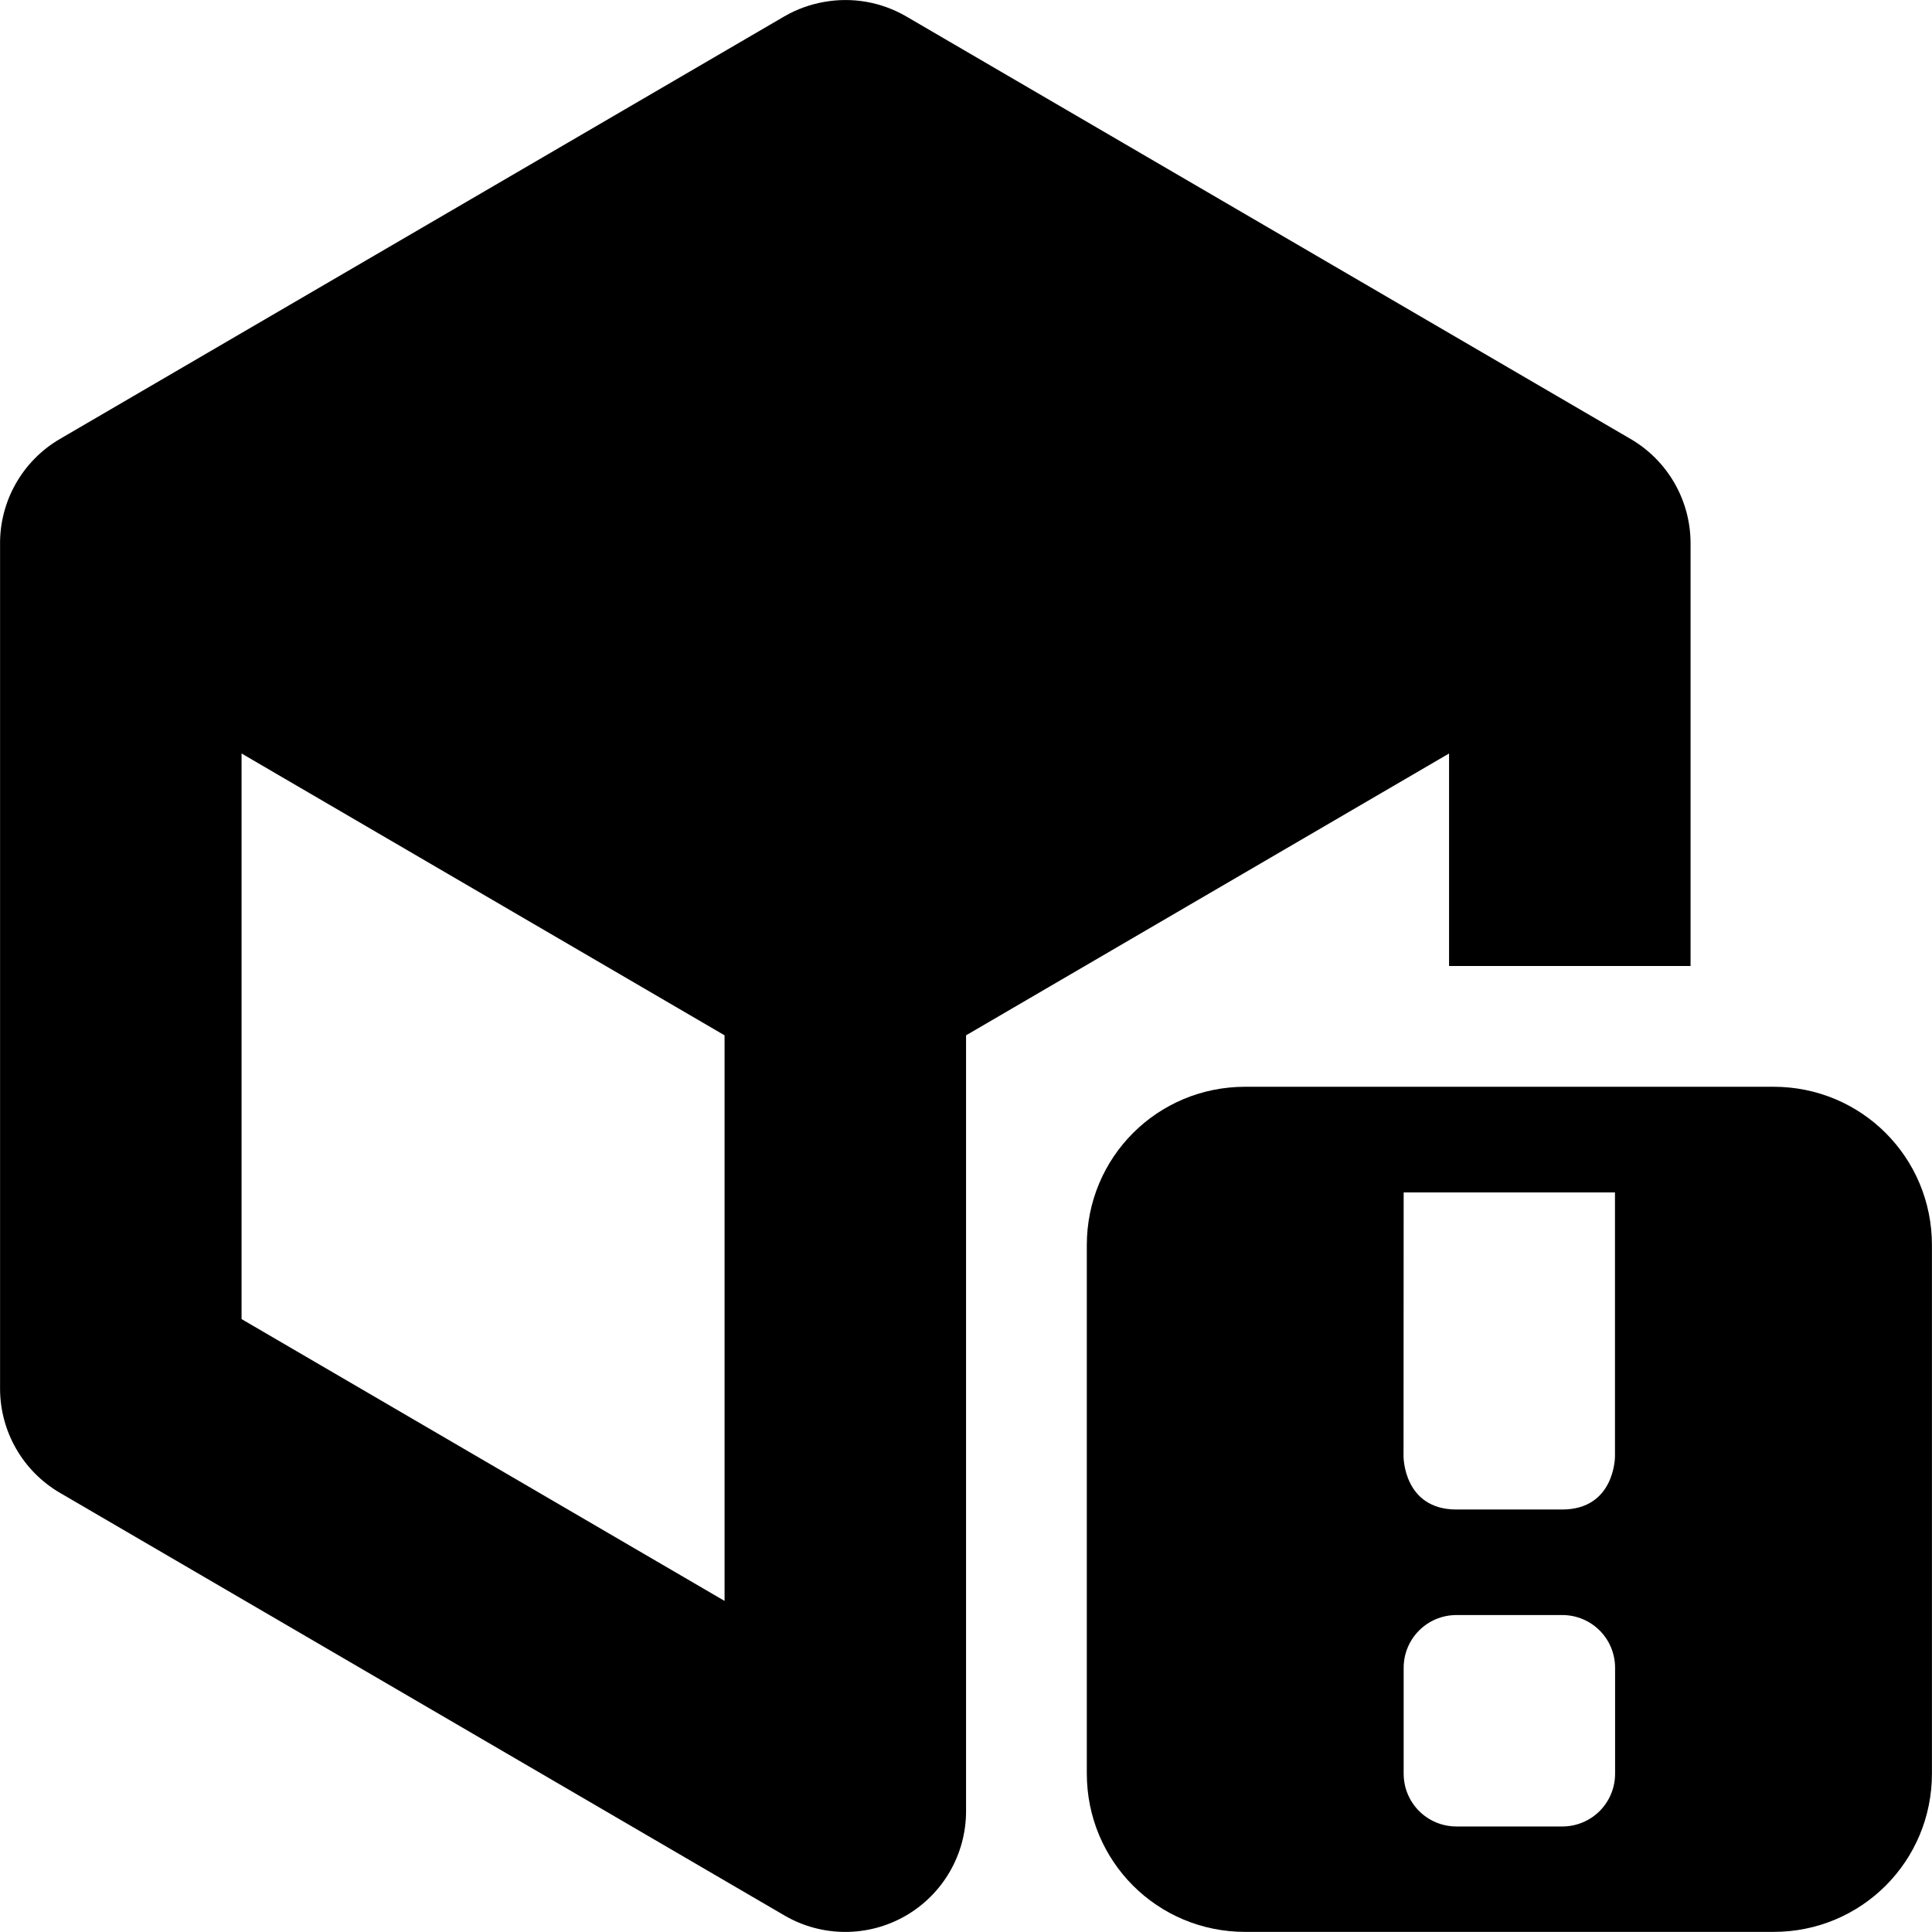
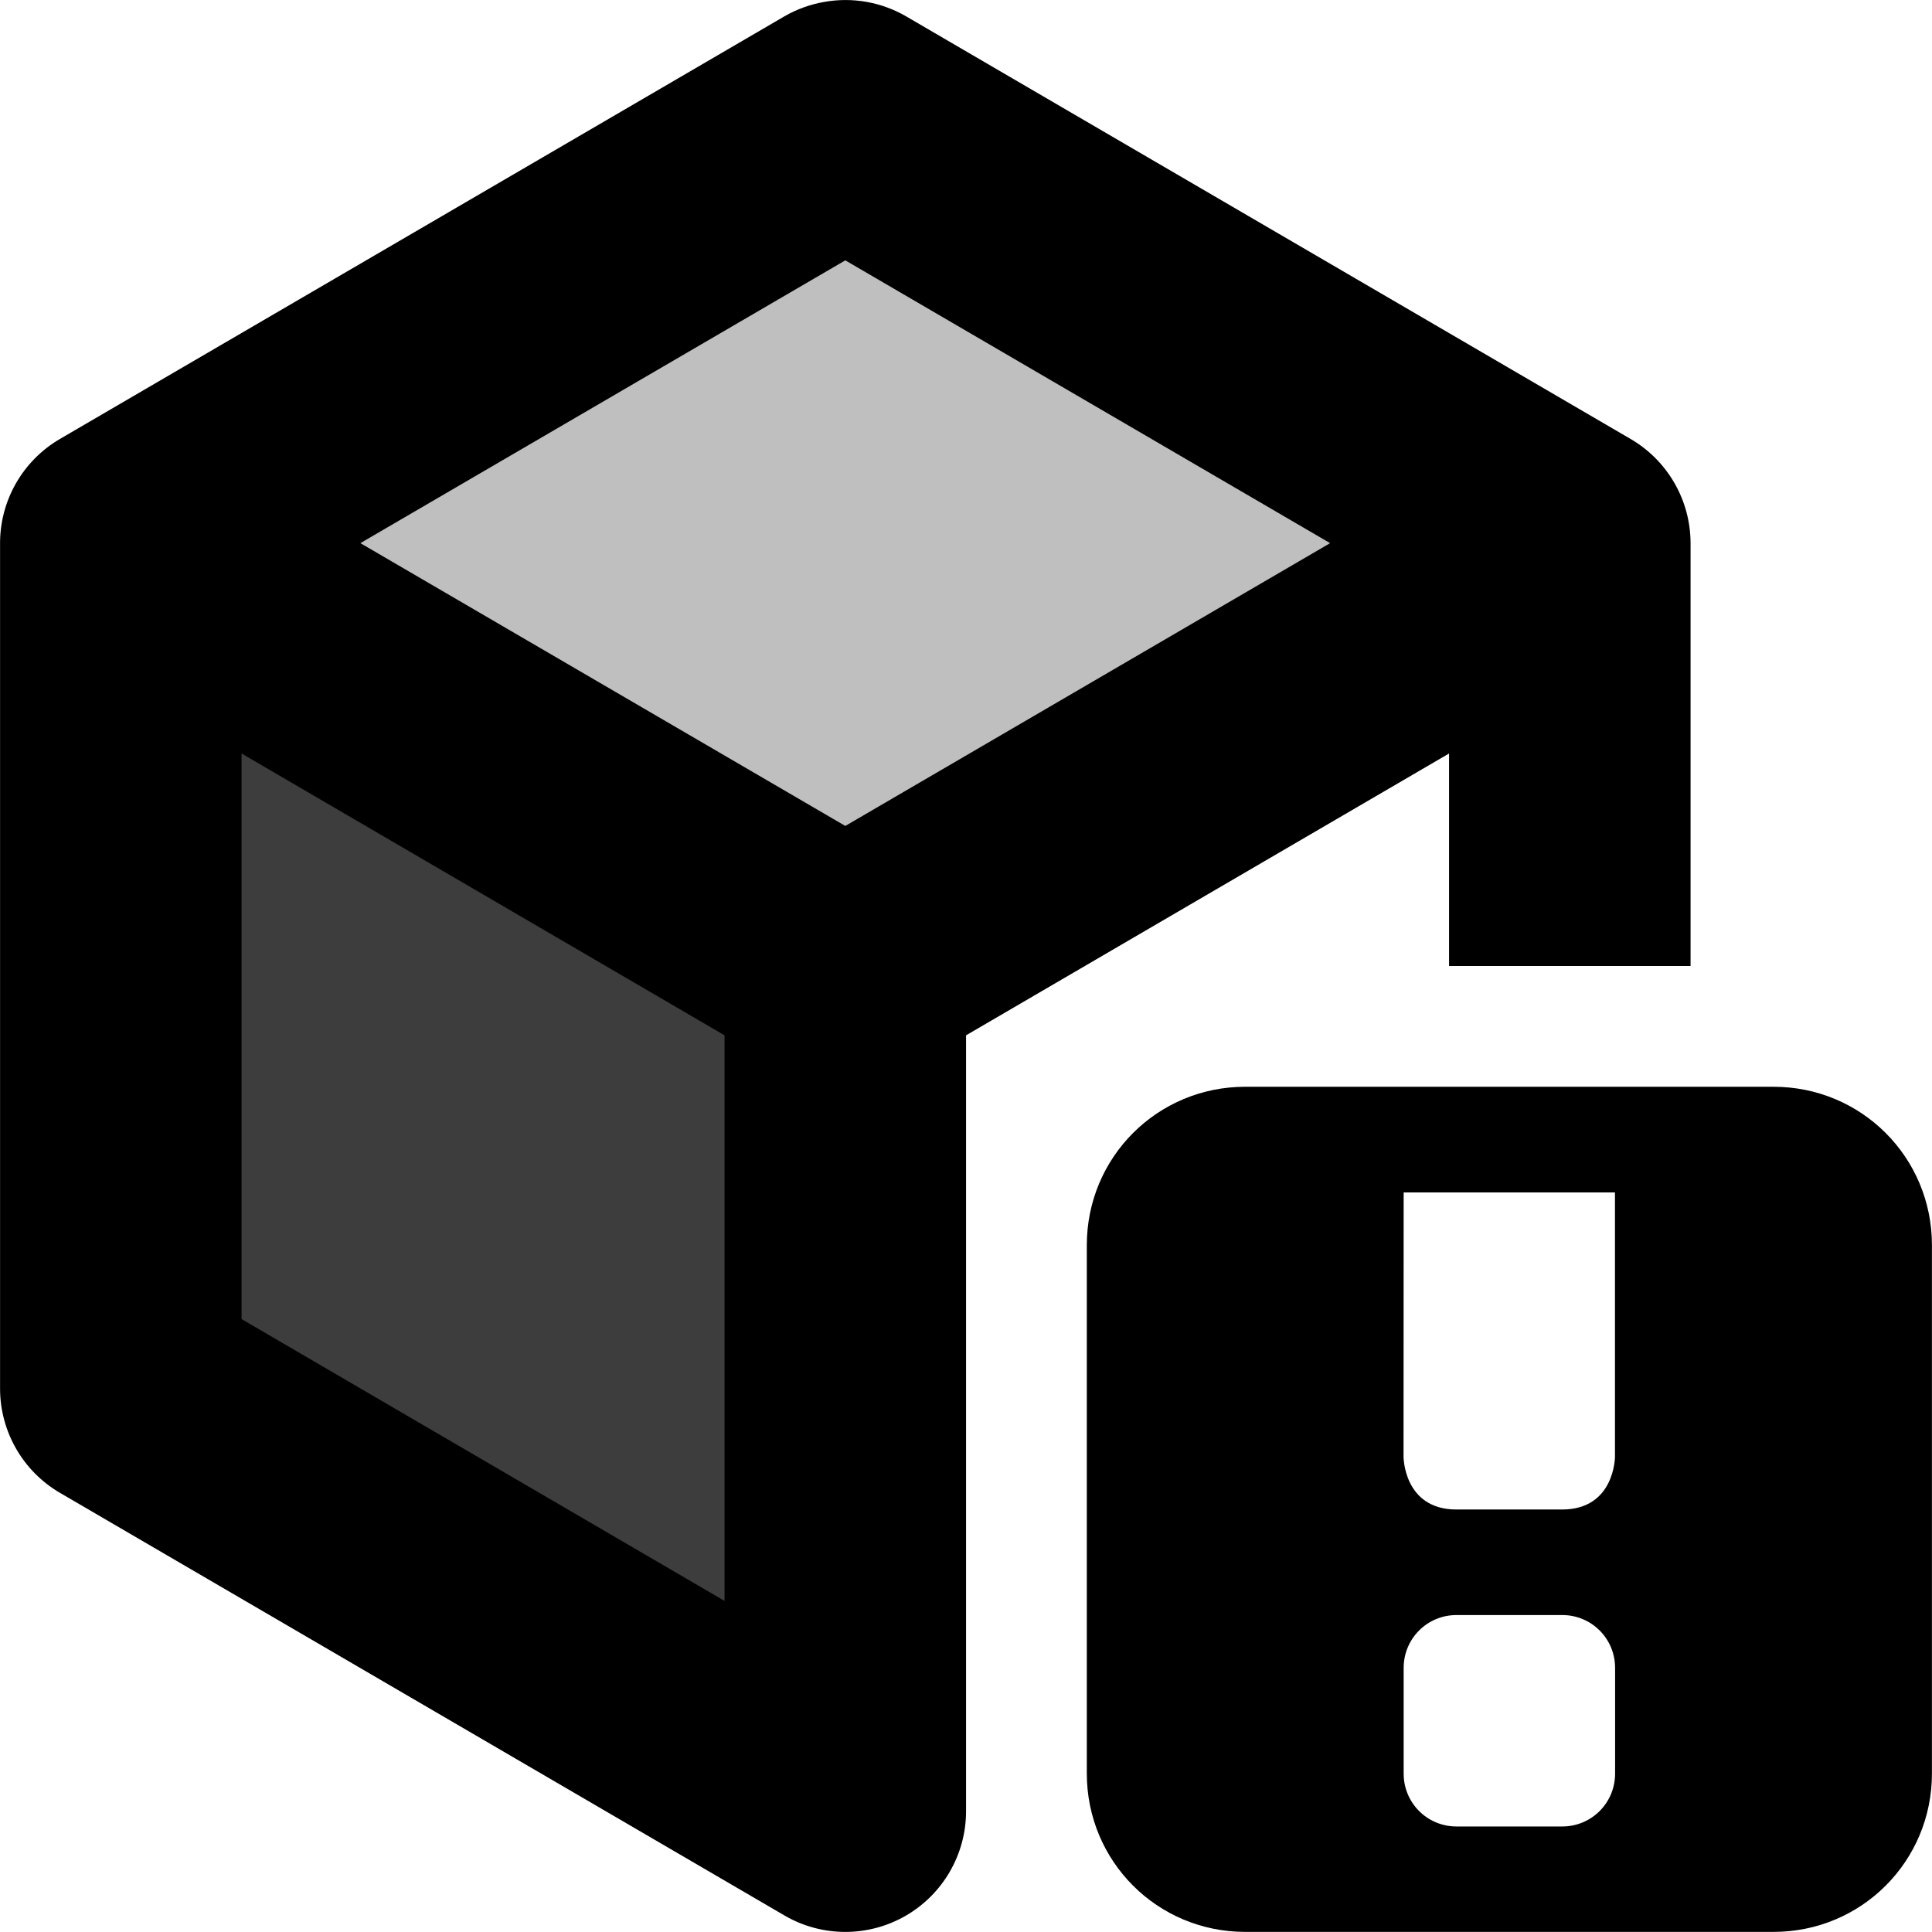
<svg xmlns="http://www.w3.org/2000/svg" height="16px" viewBox="0 0 16 16" width="16px" version="1.1" id="svg30221">
  <defs id="defs30225">
    <linearGradient id="linearGradient7212">
      <stop id="stop7214" offset="0" style="stop-color:#000000;stop-opacity:1;" />
    </linearGradient>
  </defs>
  <g id="layer9" style="display:inline" transform="translate(-443.3075,36.61809)">
    <path d="m 453.62,-27.618 c -0.728,0 -1.312,0.584 -1.312,1.312 v 4.375 c 0,0.728 0.584,1.312 1.312,1.312 h 4.375 c 0.728,0 1.312,-0.584 1.312,-1.312 v -4.375 c 0,-0.728 -0.584,-1.312 -1.312,-1.312 z m 1.312,0.875 h 1.75 v 2.188 c 0,0 0,0.438 -0.438,0.438 h -0.875 c -0.438,0 -0.438,-0.438 -0.438,-0.438 z m 0.438,3.5 h 0.875 c 0.243,0 0.438,0.195 0.438,0.438 v 0.875 c 0,0.243 -0.195,0.438 -0.438,0.438 h -0.875 c -0.243,0 -0.438,-0.195 -0.438,-0.438 v -0.875 c 0,-0.243 0.195,-0.438 0.438,-0.438 z m 0,0" id="path1086" style="fill:#000000;fill-opacity:1;stroke-width:0.875" />
    <path id="path1830" style="color:#000000;fill:#000000;stroke-linejoin:round;-inkscape-stroke:none;opacity:1" d="M 450.132 -36.602 A 1 1 0 0 0 449.804 -36.483 L 443.804 -32.983 A 1 1 0 0 0 443.308 -32.106 L 443.308 -25.118 A 1 1 0 0 0 443.804 -24.255 L 449.804 -20.755 A 1 1 0 0 0 451.308 -21.618 L 451.308 -28.044 L 455.308 -30.378 L 455.308 -28.618 L 457.308 -28.618 L 457.308 -32.118 A 1 1 0 0 0 456.811 -32.983 L 450.811 -36.483 A 1 1 0 0 0 450.132 -36.602 z M 450.308 -34.462 L 454.323 -32.12 L 450.308 -29.778 L 446.292 -32.12 L 450.308 -34.462 z M 445.308 -30.378 L 449.308 -28.044 L 449.308 -23.36 L 445.308 -25.694 L 445.308 -30.378 z " />
-     <path style="opacity:1;fill:#000000;stroke:none;stroke-width:2;stroke-linejoin:round" d="m 450.307,-35.618 -6,3.5 6,3.5 6,-3.5 z" id="path356" />
+     <path style="opacity:0.25;fill:#000000;stroke:none;stroke-width:2;stroke-linejoin:round" d="m 450.307,-35.618 -6,3.5 6,3.5 6,-3.5 z" id="path356" />
+     <path style="opacity:0.758;fill:#000000;stroke-width:2;stroke-linejoin:round" d="m 444.308,-32.118 v 7 l 6,3.5 v -7 l -6,-3.5" id="path1053" />
  </g>
</svg>
